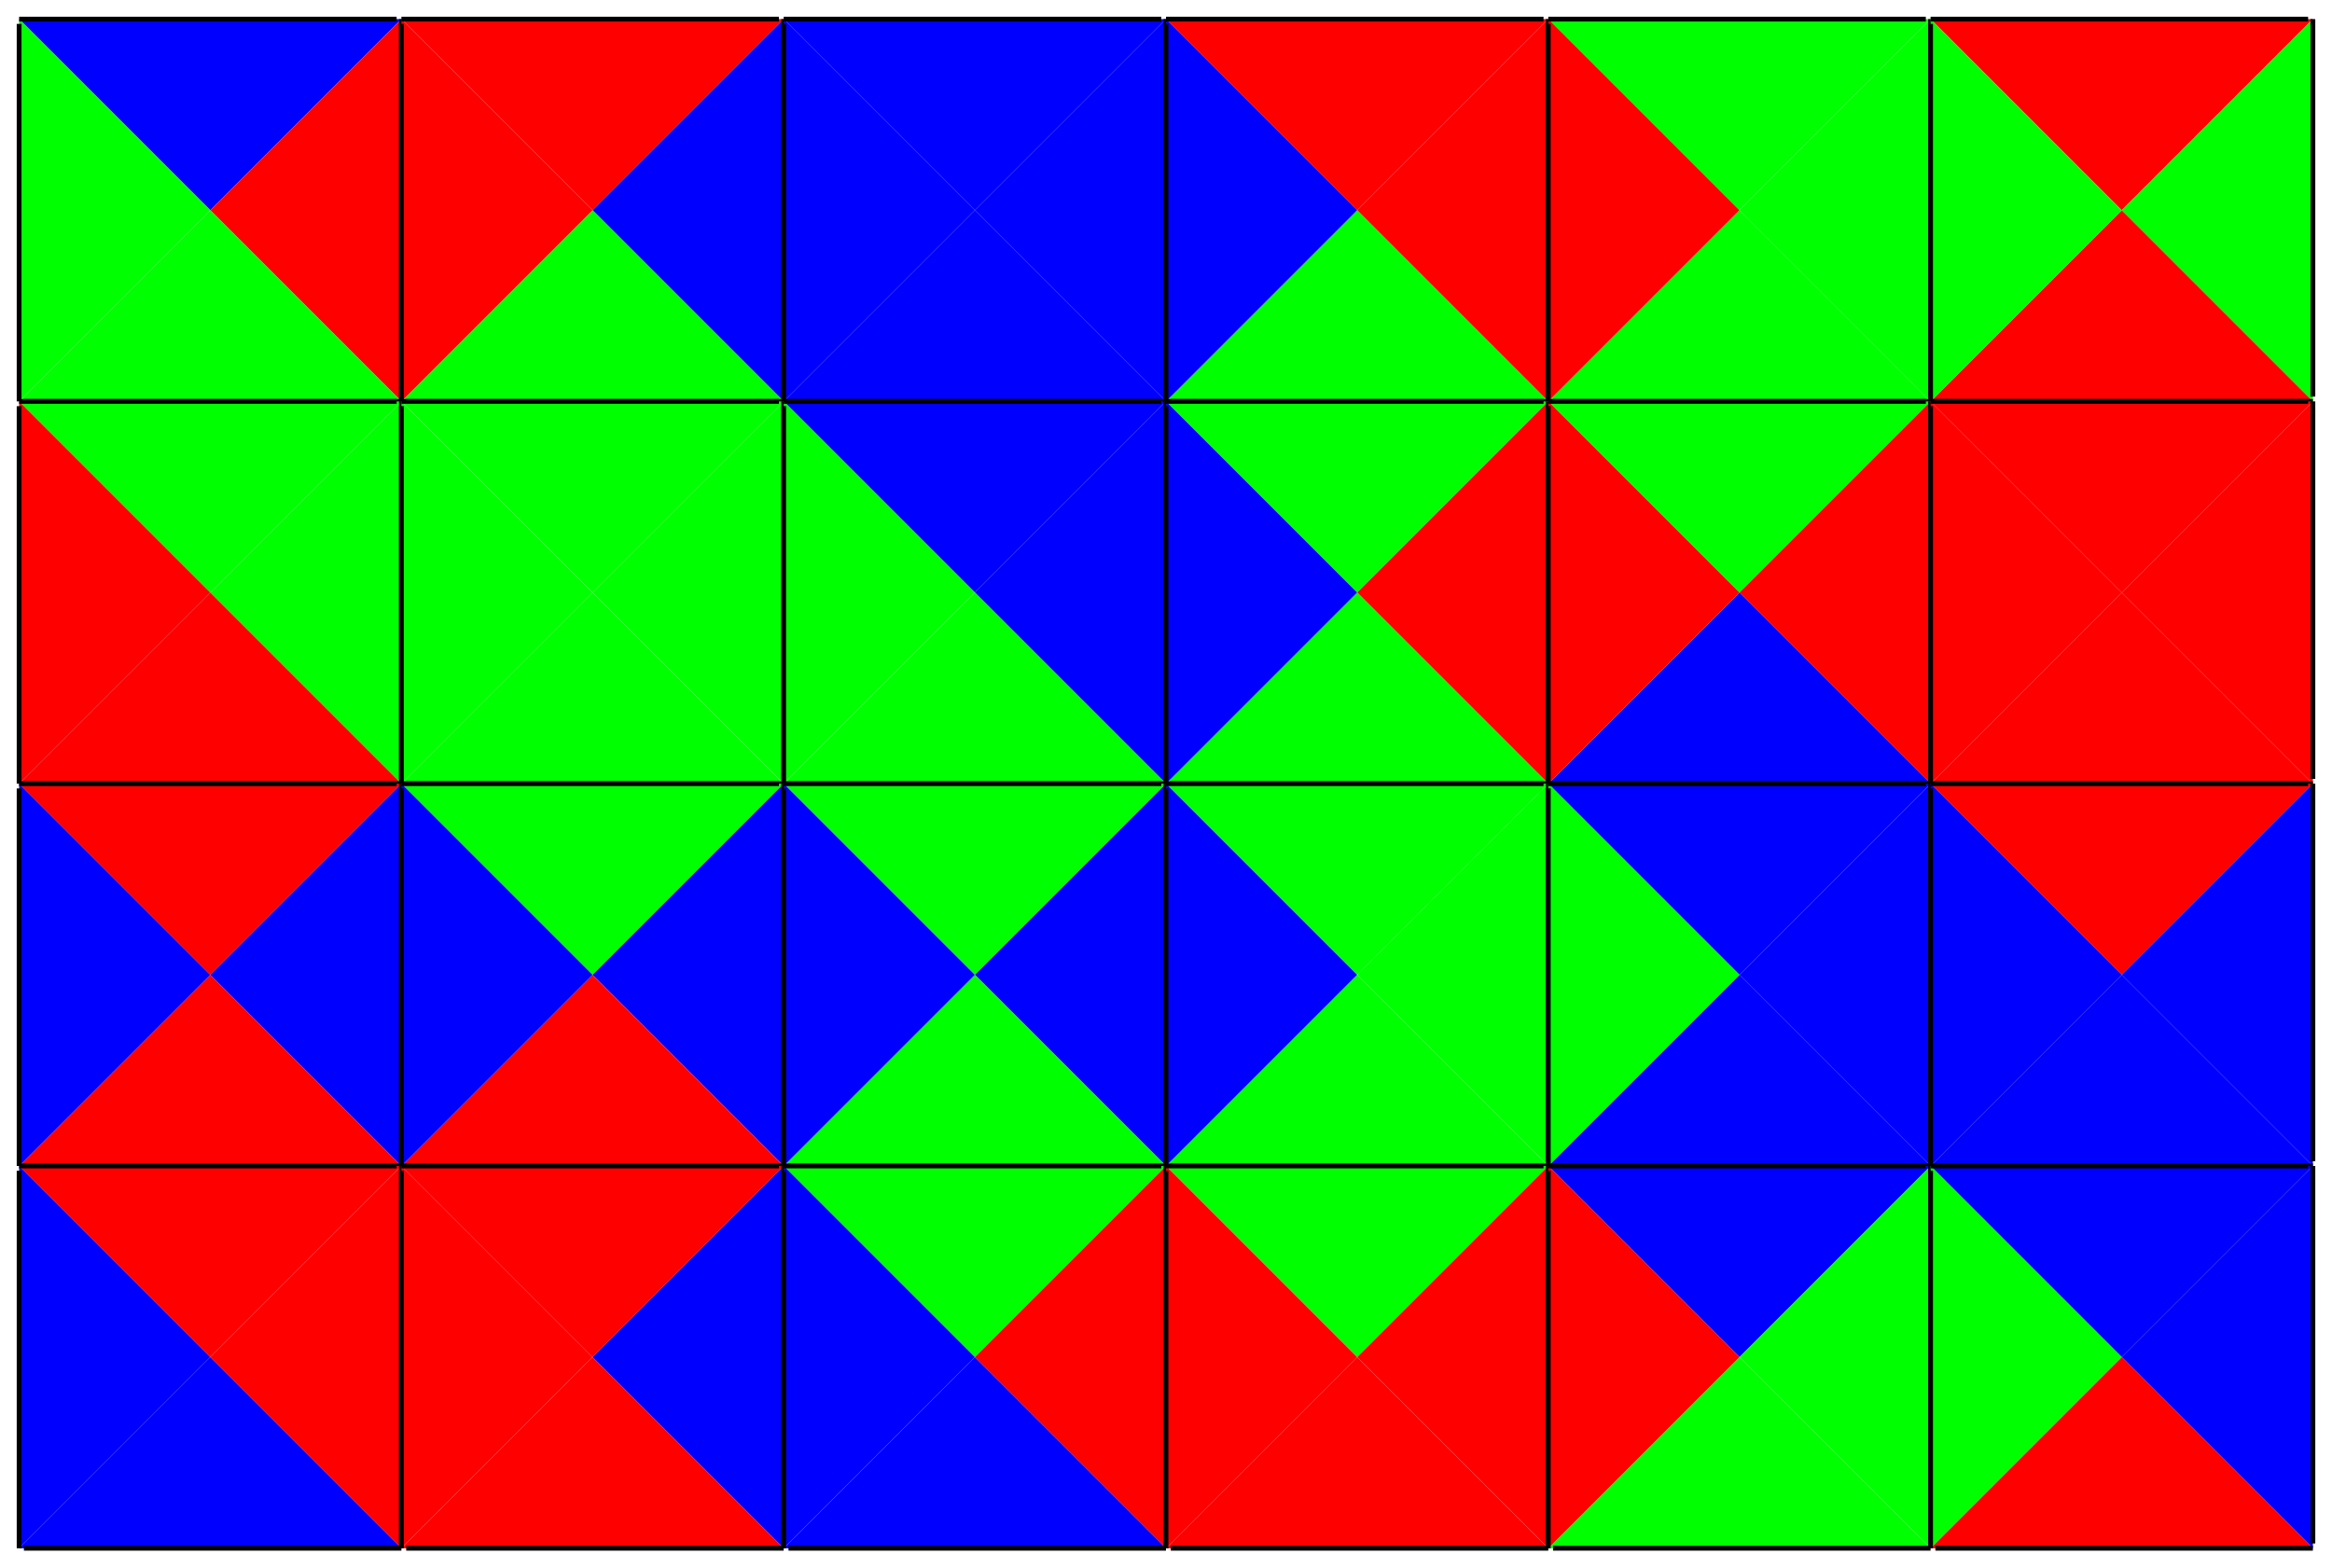
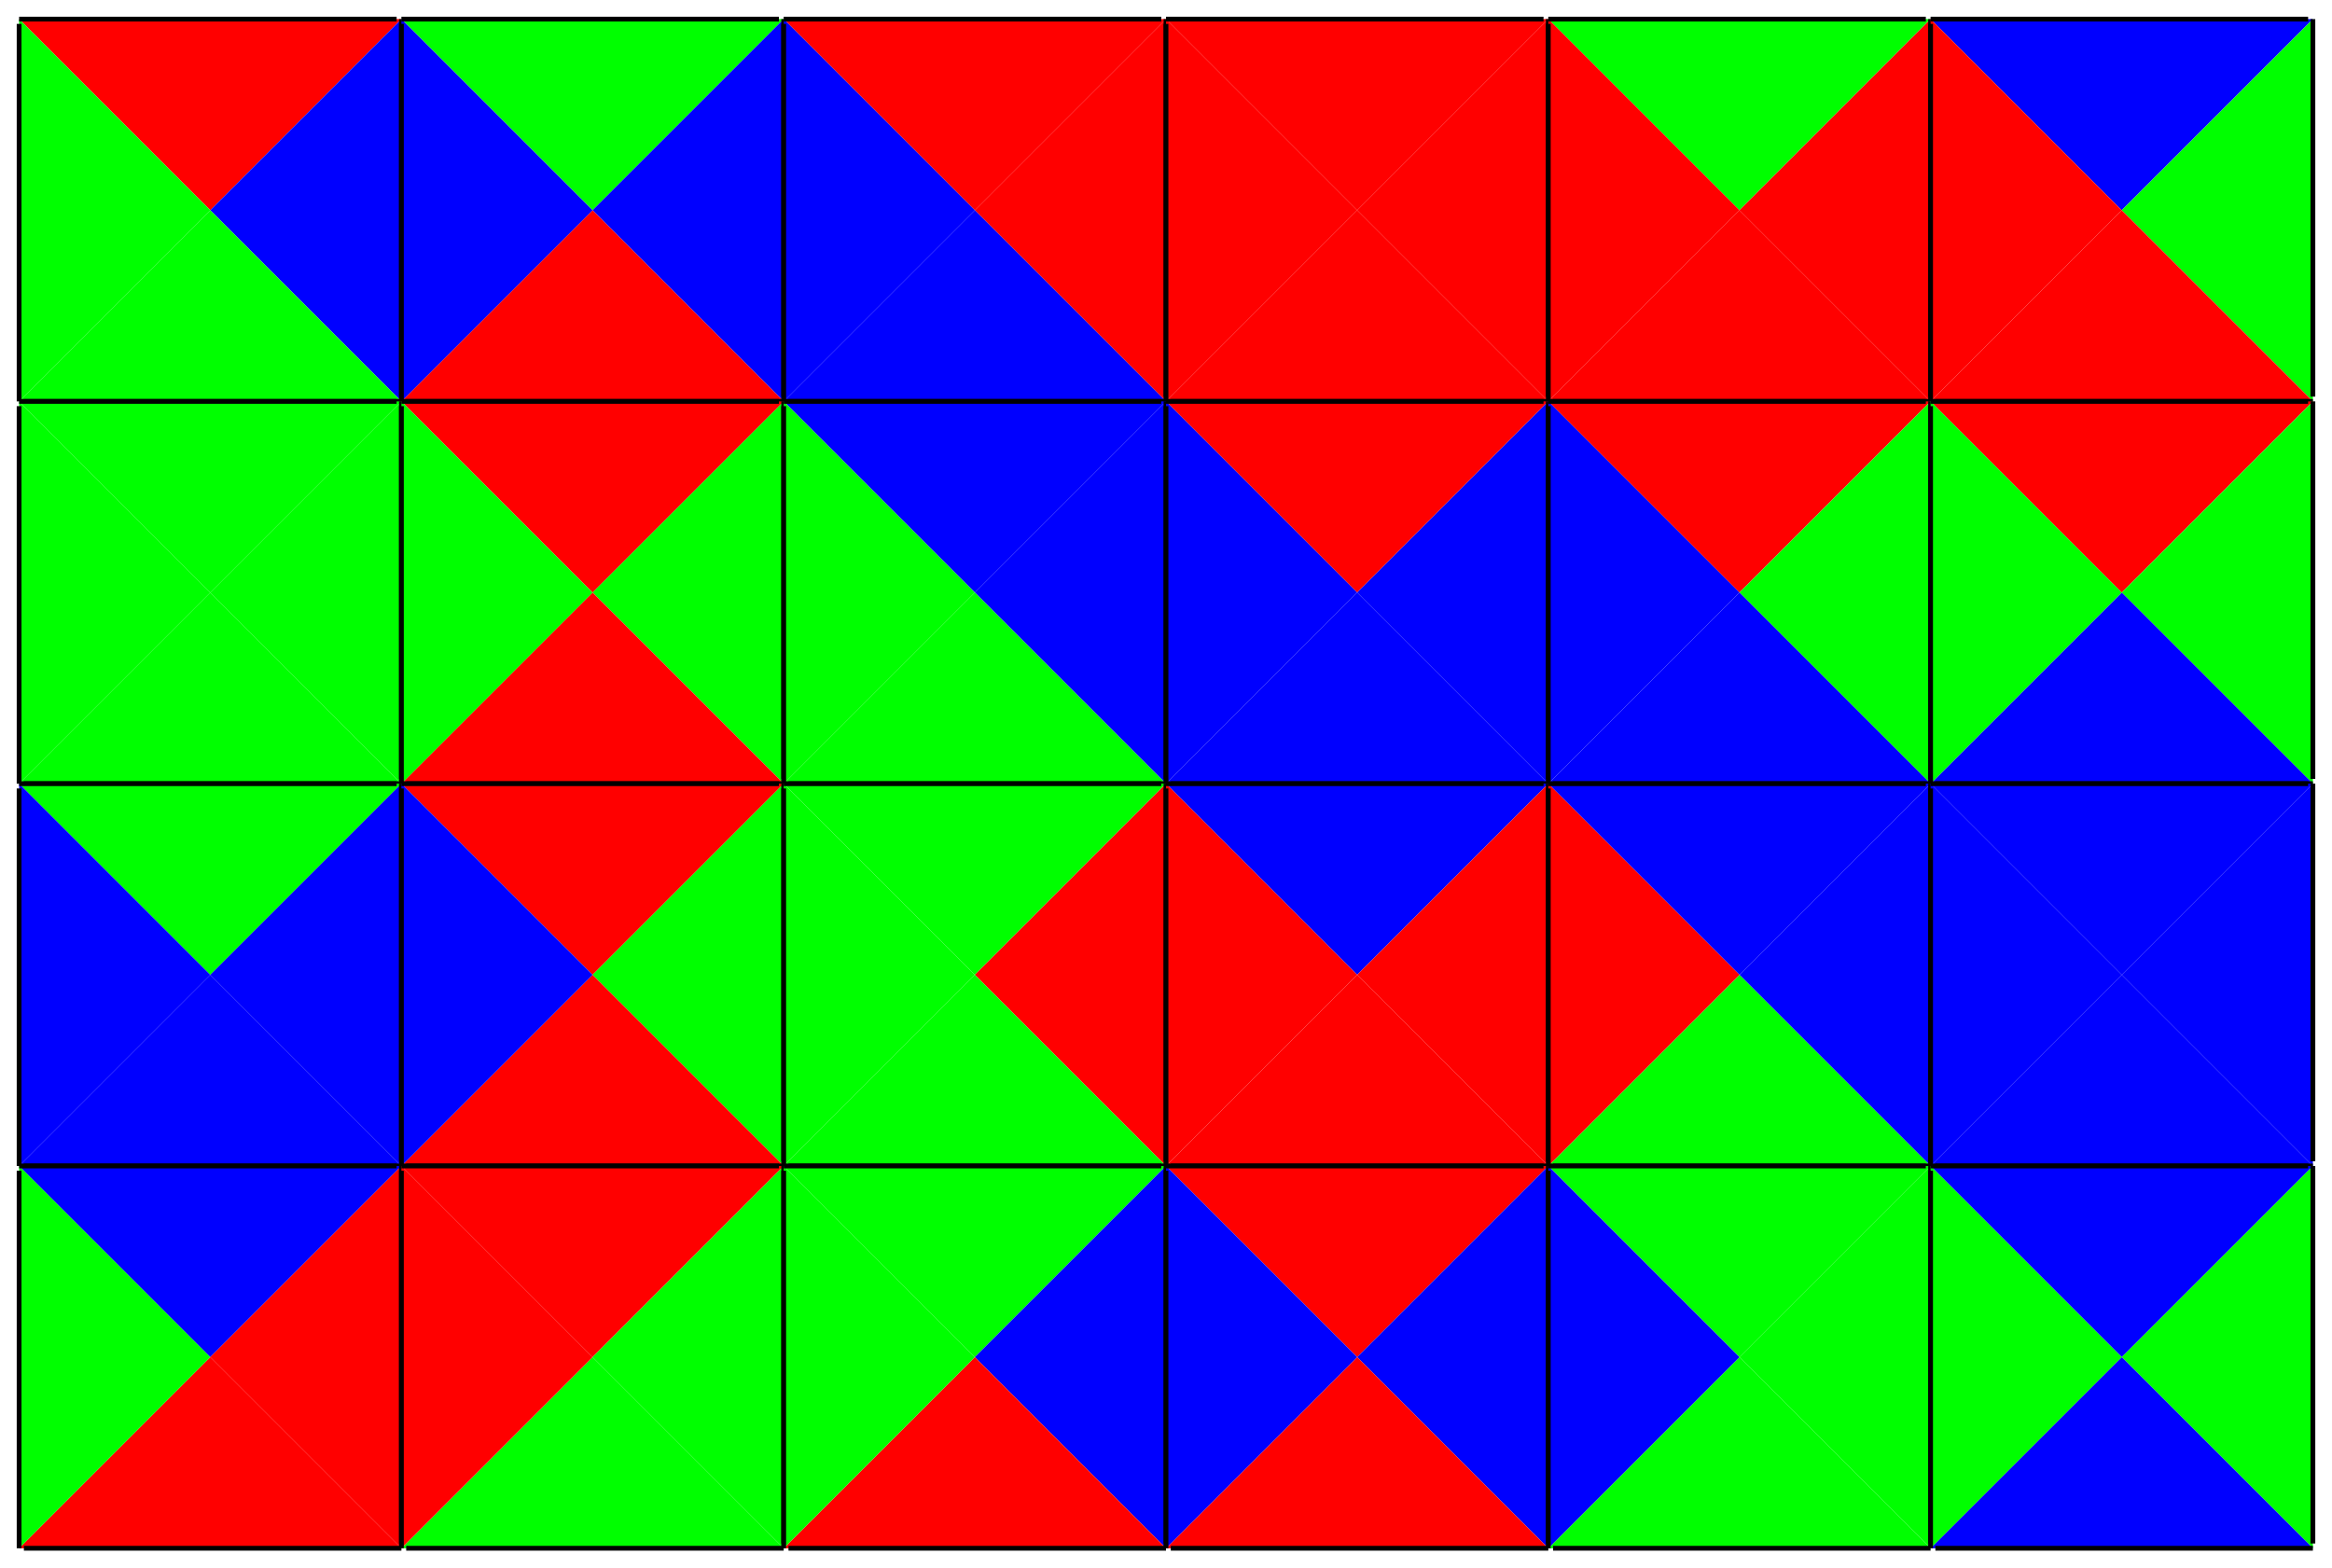
<svg xmlns="http://www.w3.org/2000/svg" width="488" height="328" text-rendering="auto" shape-rendering="auto">
  <defs />
-   <g style="fill: rgb(0,0,255); fill-opacity: 1.0; stroke: none" transform="matrix(1,0,0,1,0,0)">
+   <g style="fill: rgb(255,0,0); fill-opacity: 1.0; stroke: none" transform="matrix(1,0,0,1,0,0)">
    <path d="M 4 4 L 84 4 L 44 44 M 4 4" />
  </g>
-   <g style="fill: rgb(255,0,0); fill-opacity: 1.0; stroke: none" transform="matrix(1,0,0,1,0,0)">
+   <g style="fill: rgb(0,0,255); fill-opacity: 1.0; stroke: none" transform="matrix(1,0,0,1,0,0)">
    <path d="M 84 4 L 84 84 L 44 44 M 84 4" />
  </g>
  <g style="fill: rgb(0,255,0); fill-opacity: 1.0; stroke: none" transform="matrix(1,0,0,1,0,0)">
    <path d="M 4 84 L 84 84 L 44 44 M 4 84" />
  </g>
  <g style="fill: rgb(0,255,0); fill-opacity: 1.0; stroke: none" transform="matrix(1,0,0,1,0,0)">
    <path d="M 4 4 L 4 84 L 44 44 M 4 4" />
  </g>
  <line x1="4" y1="4" x2="83" y2="4" style="stroke-width: 1.0;stroke: rgb(0,0,0);stroke-opacity: 1.0;" transform="matrix(1,0,0,1,0,0)" />
  <line x1="84" y1="4" x2="84" y2="83" style="stroke-width: 1.0;stroke: rgb(0,0,0);stroke-opacity: 1.0;" transform="matrix(1,0,0,1,0,0)" />
  <line x1="84" y1="84" x2="5" y2="84" style="stroke-width: 1.0;stroke: rgb(0,0,0);stroke-opacity: 1.0;" transform="matrix(1,0,0,1,0,0)" />
  <line x1="4" y1="84" x2="4" y2="5" style="stroke-width: 1.0;stroke: rgb(0,0,0);stroke-opacity: 1.0;" transform="matrix(1,0,0,1,0,0)" />
  <g style="fill: rgb(0,255,0); fill-opacity: 1.0; stroke: none" transform="matrix(1,0,0,1,0,0)">
    <path d="M 4 84 L 84 84 L 44 124 M 4 84" />
  </g>
  <g style="fill: rgb(0,255,0); fill-opacity: 1.0; stroke: none" transform="matrix(1,0,0,1,0,0)">
    <path d="M 84 84 L 84 164 L 44 124 M 84 84" />
  </g>
-   <g style="fill: rgb(255,0,0); fill-opacity: 1.0; stroke: none" transform="matrix(1,0,0,1,0,0)">
+   <g style="fill: rgb(0,255,0); fill-opacity: 1.0; stroke: none" transform="matrix(1,0,0,1,0,0)">
    <path d="M 4 164 L 84 164 L 44 124 M 4 164" />
  </g>
-   <g style="fill: rgb(255,0,0); fill-opacity: 1.0; stroke: none" transform="matrix(1,0,0,1,0,0)">
+   <g style="fill: rgb(0,255,0); fill-opacity: 1.0; stroke: none" transform="matrix(1,0,0,1,0,0)">
    <path d="M 4 84 L 4 164 L 44 124 M 4 84" />
  </g>
  <line x1="4" y1="84" x2="83" y2="84" style="stroke-width: 1.0;stroke: rgb(0,0,0);stroke-opacity: 1.0;" transform="matrix(1,0,0,1,0,0)" />
  <line x1="84" y1="84" x2="84" y2="163" style="stroke-width: 1.0;stroke: rgb(0,0,0);stroke-opacity: 1.0;" transform="matrix(1,0,0,1,0,0)" />
  <line x1="84" y1="164" x2="5" y2="164" style="stroke-width: 1.0;stroke: rgb(0,0,0);stroke-opacity: 1.0;" transform="matrix(1,0,0,1,0,0)" />
  <line x1="4" y1="164" x2="4" y2="85" style="stroke-width: 1.0;stroke: rgb(0,0,0);stroke-opacity: 1.0;" transform="matrix(1,0,0,1,0,0)" />
-   <g style="fill: rgb(255,0,0); fill-opacity: 1.0; stroke: none" transform="matrix(1,0,0,1,0,0)">
+   <g style="fill: rgb(0,255,0); fill-opacity: 1.0; stroke: none" transform="matrix(1,0,0,1,0,0)">
    <path d="M 4 164 L 84 164 L 44 204 M 4 164" />
  </g>
  <g style="fill: rgb(0,0,255); fill-opacity: 1.0; stroke: none" transform="matrix(1,0,0,1,0,0)">
    <path d="M 84 164 L 84 244 L 44 204 M 84 164" />
  </g>
-   <g style="fill: rgb(255,0,0); fill-opacity: 1.0; stroke: none" transform="matrix(1,0,0,1,0,0)">
+   <g style="fill: rgb(0,0,255); fill-opacity: 1.0; stroke: none" transform="matrix(1,0,0,1,0,0)">
    <path d="M 4 244 L 84 244 L 44 204 M 4 244" />
  </g>
  <g style="fill: rgb(0,0,255); fill-opacity: 1.0; stroke: none" transform="matrix(1,0,0,1,0,0)">
    <path d="M 4 164 L 4 244 L 44 204 M 4 164" />
  </g>
  <line x1="4" y1="164" x2="83" y2="164" style="stroke-width: 1.0;stroke: rgb(0,0,0);stroke-opacity: 1.0;" transform="matrix(1,0,0,1,0,0)" />
  <line x1="84" y1="164" x2="84" y2="243" style="stroke-width: 1.0;stroke: rgb(0,0,0);stroke-opacity: 1.0;" transform="matrix(1,0,0,1,0,0)" />
  <line x1="84" y1="244" x2="5" y2="244" style="stroke-width: 1.0;stroke: rgb(0,0,0);stroke-opacity: 1.0;" transform="matrix(1,0,0,1,0,0)" />
  <line x1="4" y1="244" x2="4" y2="165" style="stroke-width: 1.0;stroke: rgb(0,0,0);stroke-opacity: 1.0;" transform="matrix(1,0,0,1,0,0)" />
-   <g style="fill: rgb(255,0,0); fill-opacity: 1.0; stroke: none" transform="matrix(1,0,0,1,0,0)">
+   <g style="fill: rgb(0,0,255); fill-opacity: 1.0; stroke: none" transform="matrix(1,0,0,1,0,0)">
    <path d="M 4 244 L 84 244 L 44 284 M 4 244" />
  </g>
  <g style="fill: rgb(255,0,0); fill-opacity: 1.0; stroke: none" transform="matrix(1,0,0,1,0,0)">
    <path d="M 84 244 L 84 324 L 44 284 M 84 244" />
  </g>
-   <g style="fill: rgb(0,0,255); fill-opacity: 1.0; stroke: none" transform="matrix(1,0,0,1,0,0)">
+   <g style="fill: rgb(255,0,0); fill-opacity: 1.0; stroke: none" transform="matrix(1,0,0,1,0,0)">
    <path d="M 4 324 L 84 324 L 44 284 M 4 324" />
  </g>
-   <g style="fill: rgb(0,0,255); fill-opacity: 1.0; stroke: none" transform="matrix(1,0,0,1,0,0)">
+   <g style="fill: rgb(0,255,0); fill-opacity: 1.0; stroke: none" transform="matrix(1,0,0,1,0,0)">
    <path d="M 4 244 L 4 324 L 44 284 M 4 244" />
  </g>
  <line x1="4" y1="244" x2="83" y2="244" style="stroke-width: 1.0;stroke: rgb(0,0,0);stroke-opacity: 1.0;" transform="matrix(1,0,0,1,0,0)" />
  <line x1="84" y1="244" x2="84" y2="323" style="stroke-width: 1.0;stroke: rgb(0,0,0);stroke-opacity: 1.0;" transform="matrix(1,0,0,1,0,0)" />
  <line x1="84" y1="324" x2="5" y2="324" style="stroke-width: 1.0;stroke: rgb(0,0,0);stroke-opacity: 1.0;" transform="matrix(1,0,0,1,0,0)" />
  <line x1="4" y1="324" x2="4" y2="245" style="stroke-width: 1.0;stroke: rgb(0,0,0);stroke-opacity: 1.0;" transform="matrix(1,0,0,1,0,0)" />
-   <g style="fill: rgb(255,0,0); fill-opacity: 1.0; stroke: none" transform="matrix(1,0,0,1,0,0)">
+   <g style="fill: rgb(0,255,0); fill-opacity: 1.0; stroke: none" transform="matrix(1,0,0,1,0,0)">
    <path d="M 84 4 L 164 4 L 124 44 M 84 4" />
  </g>
  <g style="fill: rgb(0,0,255); fill-opacity: 1.0; stroke: none" transform="matrix(1,0,0,1,0,0)">
    <path d="M 164 4 L 164 84 L 124 44 M 164 4" />
  </g>
-   <g style="fill: rgb(0,255,0); fill-opacity: 1.0; stroke: none" transform="matrix(1,0,0,1,0,0)">
+   <g style="fill: rgb(255,0,0); fill-opacity: 1.0; stroke: none" transform="matrix(1,0,0,1,0,0)">
    <path d="M 84 84 L 164 84 L 124 44 M 84 84" />
  </g>
-   <g style="fill: rgb(255,0,0); fill-opacity: 1.0; stroke: none" transform="matrix(1,0,0,1,0,0)">
+   <g style="fill: rgb(0,0,255); fill-opacity: 1.0; stroke: none" transform="matrix(1,0,0,1,0,0)">
    <path d="M 84 4 L 84 84 L 124 44 M 84 4" />
  </g>
  <line x1="84" y1="4" x2="163" y2="4" style="stroke-width: 1.0;stroke: rgb(0,0,0);stroke-opacity: 1.0;" transform="matrix(1,0,0,1,0,0)" />
  <line x1="164" y1="4" x2="164" y2="83" style="stroke-width: 1.0;stroke: rgb(0,0,0);stroke-opacity: 1.0;" transform="matrix(1,0,0,1,0,0)" />
  <line x1="164" y1="84" x2="85" y2="84" style="stroke-width: 1.0;stroke: rgb(0,0,0);stroke-opacity: 1.0;" transform="matrix(1,0,0,1,0,0)" />
  <line x1="84" y1="84" x2="84" y2="5" style="stroke-width: 1.0;stroke: rgb(0,0,0);stroke-opacity: 1.0;" transform="matrix(1,0,0,1,0,0)" />
-   <g style="fill: rgb(0,255,0); fill-opacity: 1.0; stroke: none" transform="matrix(1,0,0,1,0,0)">
+   <g style="fill: rgb(255,0,0); fill-opacity: 1.0; stroke: none" transform="matrix(1,0,0,1,0,0)">
    <path d="M 84 84 L 164 84 L 124 124 M 84 84" />
  </g>
  <g style="fill: rgb(0,255,0); fill-opacity: 1.0; stroke: none" transform="matrix(1,0,0,1,0,0)">
    <path d="M 164 84 L 164 164 L 124 124 M 164 84" />
  </g>
-   <g style="fill: rgb(0,255,0); fill-opacity: 1.0; stroke: none" transform="matrix(1,0,0,1,0,0)">
+   <g style="fill: rgb(255,0,0); fill-opacity: 1.0; stroke: none" transform="matrix(1,0,0,1,0,0)">
    <path d="M 84 164 L 164 164 L 124 124 M 84 164" />
  </g>
  <g style="fill: rgb(0,255,0); fill-opacity: 1.0; stroke: none" transform="matrix(1,0,0,1,0,0)">
    <path d="M 84 84 L 84 164 L 124 124 M 84 84" />
  </g>
  <line x1="84" y1="84" x2="163" y2="84" style="stroke-width: 1.0;stroke: rgb(0,0,0);stroke-opacity: 1.0;" transform="matrix(1,0,0,1,0,0)" />
  <line x1="164" y1="84" x2="164" y2="163" style="stroke-width: 1.0;stroke: rgb(0,0,0);stroke-opacity: 1.0;" transform="matrix(1,0,0,1,0,0)" />
  <line x1="164" y1="164" x2="85" y2="164" style="stroke-width: 1.0;stroke: rgb(0,0,0);stroke-opacity: 1.0;" transform="matrix(1,0,0,1,0,0)" />
  <line x1="84" y1="164" x2="84" y2="85" style="stroke-width: 1.0;stroke: rgb(0,0,0);stroke-opacity: 1.0;" transform="matrix(1,0,0,1,0,0)" />
-   <g style="fill: rgb(0,255,0); fill-opacity: 1.0; stroke: none" transform="matrix(1,0,0,1,0,0)">
+   <g style="fill: rgb(255,0,0); fill-opacity: 1.0; stroke: none" transform="matrix(1,0,0,1,0,0)">
    <path d="M 84 164 L 164 164 L 124 204 M 84 164" />
  </g>
-   <g style="fill: rgb(0,0,255); fill-opacity: 1.0; stroke: none" transform="matrix(1,0,0,1,0,0)">
+   <g style="fill: rgb(0,255,0); fill-opacity: 1.0; stroke: none" transform="matrix(1,0,0,1,0,0)">
    <path d="M 164 164 L 164 244 L 124 204 M 164 164" />
  </g>
  <g style="fill: rgb(255,0,0); fill-opacity: 1.0; stroke: none" transform="matrix(1,0,0,1,0,0)">
    <path d="M 84 244 L 164 244 L 124 204 M 84 244" />
  </g>
  <g style="fill: rgb(0,0,255); fill-opacity: 1.0; stroke: none" transform="matrix(1,0,0,1,0,0)">
    <path d="M 84 164 L 84 244 L 124 204 M 84 164" />
  </g>
  <line x1="84" y1="164" x2="163" y2="164" style="stroke-width: 1.0;stroke: rgb(0,0,0);stroke-opacity: 1.0;" transform="matrix(1,0,0,1,0,0)" />
  <line x1="164" y1="164" x2="164" y2="243" style="stroke-width: 1.0;stroke: rgb(0,0,0);stroke-opacity: 1.0;" transform="matrix(1,0,0,1,0,0)" />
  <line x1="164" y1="244" x2="85" y2="244" style="stroke-width: 1.0;stroke: rgb(0,0,0);stroke-opacity: 1.0;" transform="matrix(1,0,0,1,0,0)" />
  <line x1="84" y1="244" x2="84" y2="165" style="stroke-width: 1.0;stroke: rgb(0,0,0);stroke-opacity: 1.0;" transform="matrix(1,0,0,1,0,0)" />
  <g style="fill: rgb(255,0,0); fill-opacity: 1.0; stroke: none" transform="matrix(1,0,0,1,0,0)">
    <path d="M 84 244 L 164 244 L 124 284 M 84 244" />
  </g>
-   <g style="fill: rgb(0,0,255); fill-opacity: 1.0; stroke: none" transform="matrix(1,0,0,1,0,0)">
+   <g style="fill: rgb(0,255,0); fill-opacity: 1.0; stroke: none" transform="matrix(1,0,0,1,0,0)">
    <path d="M 164 244 L 164 324 L 124 284 M 164 244" />
  </g>
-   <g style="fill: rgb(255,0,0); fill-opacity: 1.0; stroke: none" transform="matrix(1,0,0,1,0,0)">
+   <g style="fill: rgb(0,255,0); fill-opacity: 1.0; stroke: none" transform="matrix(1,0,0,1,0,0)">
    <path d="M 84 324 L 164 324 L 124 284 M 84 324" />
  </g>
  <g style="fill: rgb(255,0,0); fill-opacity: 1.0; stroke: none" transform="matrix(1,0,0,1,0,0)">
    <path d="M 84 244 L 84 324 L 124 284 M 84 244" />
  </g>
  <line x1="84" y1="244" x2="163" y2="244" style="stroke-width: 1.0;stroke: rgb(0,0,0);stroke-opacity: 1.0;" transform="matrix(1,0,0,1,0,0)" />
  <line x1="164" y1="244" x2="164" y2="323" style="stroke-width: 1.0;stroke: rgb(0,0,0);stroke-opacity: 1.0;" transform="matrix(1,0,0,1,0,0)" />
  <line x1="164" y1="324" x2="85" y2="324" style="stroke-width: 1.0;stroke: rgb(0,0,0);stroke-opacity: 1.0;" transform="matrix(1,0,0,1,0,0)" />
  <line x1="84" y1="324" x2="84" y2="245" style="stroke-width: 1.0;stroke: rgb(0,0,0);stroke-opacity: 1.0;" transform="matrix(1,0,0,1,0,0)" />
-   <g style="fill: rgb(0,0,255); fill-opacity: 1.0; stroke: none" transform="matrix(1,0,0,1,0,0)">
+   <g style="fill: rgb(255,0,0); fill-opacity: 1.0; stroke: none" transform="matrix(1,0,0,1,0,0)">
    <path d="M 164 4 L 244 4 L 204 44 M 164 4" />
  </g>
-   <g style="fill: rgb(0,0,255); fill-opacity: 1.0; stroke: none" transform="matrix(1,0,0,1,0,0)">
+   <g style="fill: rgb(255,0,0); fill-opacity: 1.0; stroke: none" transform="matrix(1,0,0,1,0,0)">
    <path d="M 244 4 L 244 84 L 204 44 M 244 4" />
  </g>
  <g style="fill: rgb(0,0,255); fill-opacity: 1.0; stroke: none" transform="matrix(1,0,0,1,0,0)">
    <path d="M 164 84 L 244 84 L 204 44 M 164 84" />
  </g>
  <g style="fill: rgb(0,0,255); fill-opacity: 1.0; stroke: none" transform="matrix(1,0,0,1,0,0)">
    <path d="M 164 4 L 164 84 L 204 44 M 164 4" />
  </g>
  <line x1="164" y1="4" x2="243" y2="4" style="stroke-width: 1.0;stroke: rgb(0,0,0);stroke-opacity: 1.0;" transform="matrix(1,0,0,1,0,0)" />
  <line x1="244" y1="4" x2="244" y2="83" style="stroke-width: 1.0;stroke: rgb(0,0,0);stroke-opacity: 1.0;" transform="matrix(1,0,0,1,0,0)" />
  <line x1="244" y1="84" x2="165" y2="84" style="stroke-width: 1.0;stroke: rgb(0,0,0);stroke-opacity: 1.0;" transform="matrix(1,0,0,1,0,0)" />
  <line x1="164" y1="84" x2="164" y2="5" style="stroke-width: 1.0;stroke: rgb(0,0,0);stroke-opacity: 1.0;" transform="matrix(1,0,0,1,0,0)" />
  <g style="fill: rgb(0,0,255); fill-opacity: 1.0; stroke: none" transform="matrix(1,0,0,1,0,0)">
    <path d="M 164 84 L 244 84 L 204 124 M 164 84" />
  </g>
  <g style="fill: rgb(0,0,255); fill-opacity: 1.0; stroke: none" transform="matrix(1,0,0,1,0,0)">
    <path d="M 244 84 L 244 164 L 204 124 M 244 84" />
  </g>
  <g style="fill: rgb(0,255,0); fill-opacity: 1.0; stroke: none" transform="matrix(1,0,0,1,0,0)">
    <path d="M 164 164 L 244 164 L 204 124 M 164 164" />
  </g>
  <g style="fill: rgb(0,255,0); fill-opacity: 1.0; stroke: none" transform="matrix(1,0,0,1,0,0)">
    <path d="M 164 84 L 164 164 L 204 124 M 164 84" />
  </g>
  <line x1="164" y1="84" x2="243" y2="84" style="stroke-width: 1.0;stroke: rgb(0,0,0);stroke-opacity: 1.0;" transform="matrix(1,0,0,1,0,0)" />
  <line x1="244" y1="84" x2="244" y2="163" style="stroke-width: 1.0;stroke: rgb(0,0,0);stroke-opacity: 1.0;" transform="matrix(1,0,0,1,0,0)" />
  <line x1="244" y1="164" x2="165" y2="164" style="stroke-width: 1.0;stroke: rgb(0,0,0);stroke-opacity: 1.0;" transform="matrix(1,0,0,1,0,0)" />
  <line x1="164" y1="164" x2="164" y2="85" style="stroke-width: 1.0;stroke: rgb(0,0,0);stroke-opacity: 1.0;" transform="matrix(1,0,0,1,0,0)" />
  <g style="fill: rgb(0,255,0); fill-opacity: 1.0; stroke: none" transform="matrix(1,0,0,1,0,0)">
    <path d="M 164 164 L 244 164 L 204 204 M 164 164" />
  </g>
-   <g style="fill: rgb(0,0,255); fill-opacity: 1.0; stroke: none" transform="matrix(1,0,0,1,0,0)">
+   <g style="fill: rgb(255,0,0); fill-opacity: 1.0; stroke: none" transform="matrix(1,0,0,1,0,0)">
    <path d="M 244 164 L 244 244 L 204 204 M 244 164" />
  </g>
  <g style="fill: rgb(0,255,0); fill-opacity: 1.0; stroke: none" transform="matrix(1,0,0,1,0,0)">
    <path d="M 164 244 L 244 244 L 204 204 M 164 244" />
  </g>
-   <g style="fill: rgb(0,0,255); fill-opacity: 1.0; stroke: none" transform="matrix(1,0,0,1,0,0)">
+   <g style="fill: rgb(0,255,0); fill-opacity: 1.0; stroke: none" transform="matrix(1,0,0,1,0,0)">
    <path d="M 164 164 L 164 244 L 204 204 M 164 164" />
  </g>
  <line x1="164" y1="164" x2="243" y2="164" style="stroke-width: 1.0;stroke: rgb(0,0,0);stroke-opacity: 1.0;" transform="matrix(1,0,0,1,0,0)" />
  <line x1="244" y1="164" x2="244" y2="243" style="stroke-width: 1.0;stroke: rgb(0,0,0);stroke-opacity: 1.0;" transform="matrix(1,0,0,1,0,0)" />
  <line x1="244" y1="244" x2="165" y2="244" style="stroke-width: 1.0;stroke: rgb(0,0,0);stroke-opacity: 1.0;" transform="matrix(1,0,0,1,0,0)" />
  <line x1="164" y1="244" x2="164" y2="165" style="stroke-width: 1.0;stroke: rgb(0,0,0);stroke-opacity: 1.0;" transform="matrix(1,0,0,1,0,0)" />
  <g style="fill: rgb(0,255,0); fill-opacity: 1.0; stroke: none" transform="matrix(1,0,0,1,0,0)">
    <path d="M 164 244 L 244 244 L 204 284 M 164 244" />
  </g>
-   <g style="fill: rgb(255,0,0); fill-opacity: 1.0; stroke: none" transform="matrix(1,0,0,1,0,0)">
+   <g style="fill: rgb(0,0,255); fill-opacity: 1.0; stroke: none" transform="matrix(1,0,0,1,0,0)">
    <path d="M 244 244 L 244 324 L 204 284 M 244 244" />
  </g>
-   <g style="fill: rgb(0,0,255); fill-opacity: 1.0; stroke: none" transform="matrix(1,0,0,1,0,0)">
+   <g style="fill: rgb(255,0,0); fill-opacity: 1.0; stroke: none" transform="matrix(1,0,0,1,0,0)">
    <path d="M 164 324 L 244 324 L 204 284 M 164 324" />
  </g>
-   <g style="fill: rgb(0,0,255); fill-opacity: 1.0; stroke: none" transform="matrix(1,0,0,1,0,0)">
+   <g style="fill: rgb(0,255,0); fill-opacity: 1.0; stroke: none" transform="matrix(1,0,0,1,0,0)">
    <path d="M 164 244 L 164 324 L 204 284 M 164 244" />
  </g>
  <line x1="164" y1="244" x2="243" y2="244" style="stroke-width: 1.0;stroke: rgb(0,0,0);stroke-opacity: 1.0;" transform="matrix(1,0,0,1,0,0)" />
  <line x1="244" y1="244" x2="244" y2="323" style="stroke-width: 1.0;stroke: rgb(0,0,0);stroke-opacity: 1.0;" transform="matrix(1,0,0,1,0,0)" />
  <line x1="244" y1="324" x2="165" y2="324" style="stroke-width: 1.0;stroke: rgb(0,0,0);stroke-opacity: 1.0;" transform="matrix(1,0,0,1,0,0)" />
  <line x1="164" y1="324" x2="164" y2="245" style="stroke-width: 1.0;stroke: rgb(0,0,0);stroke-opacity: 1.0;" transform="matrix(1,0,0,1,0,0)" />
  <g style="fill: rgb(255,0,0); fill-opacity: 1.0; stroke: none" transform="matrix(1,0,0,1,0,0)">
    <path d="M 244 4 L 324 4 L 284 44 M 244 4" />
  </g>
  <g style="fill: rgb(255,0,0); fill-opacity: 1.0; stroke: none" transform="matrix(1,0,0,1,0,0)">
    <path d="M 324 4 L 324 84 L 284 44 M 324 4" />
  </g>
-   <g style="fill: rgb(0,255,0); fill-opacity: 1.0; stroke: none" transform="matrix(1,0,0,1,0,0)">
+   <g style="fill: rgb(255,0,0); fill-opacity: 1.0; stroke: none" transform="matrix(1,0,0,1,0,0)">
    <path d="M 244 84 L 324 84 L 284 44 M 244 84" />
  </g>
-   <g style="fill: rgb(0,0,255); fill-opacity: 1.0; stroke: none" transform="matrix(1,0,0,1,0,0)">
+   <g style="fill: rgb(255,0,0); fill-opacity: 1.0; stroke: none" transform="matrix(1,0,0,1,0,0)">
    <path d="M 244 4 L 244 84 L 284 44 M 244 4" />
  </g>
  <line x1="244" y1="4" x2="323" y2="4" style="stroke-width: 1.0;stroke: rgb(0,0,0);stroke-opacity: 1.0;" transform="matrix(1,0,0,1,0,0)" />
  <line x1="324" y1="4" x2="324" y2="83" style="stroke-width: 1.0;stroke: rgb(0,0,0);stroke-opacity: 1.0;" transform="matrix(1,0,0,1,0,0)" />
  <line x1="324" y1="84" x2="245" y2="84" style="stroke-width: 1.0;stroke: rgb(0,0,0);stroke-opacity: 1.0;" transform="matrix(1,0,0,1,0,0)" />
  <line x1="244" y1="84" x2="244" y2="5" style="stroke-width: 1.0;stroke: rgb(0,0,0);stroke-opacity: 1.0;" transform="matrix(1,0,0,1,0,0)" />
-   <g style="fill: rgb(0,255,0); fill-opacity: 1.0; stroke: none" transform="matrix(1,0,0,1,0,0)">
+   <g style="fill: rgb(255,0,0); fill-opacity: 1.0; stroke: none" transform="matrix(1,0,0,1,0,0)">
    <path d="M 244 84 L 324 84 L 284 124 M 244 84" />
  </g>
-   <g style="fill: rgb(255,0,0); fill-opacity: 1.0; stroke: none" transform="matrix(1,0,0,1,0,0)">
+   <g style="fill: rgb(0,0,255); fill-opacity: 1.0; stroke: none" transform="matrix(1,0,0,1,0,0)">
    <path d="M 324 84 L 324 164 L 284 124 M 324 84" />
  </g>
-   <g style="fill: rgb(0,255,0); fill-opacity: 1.0; stroke: none" transform="matrix(1,0,0,1,0,0)">
+   <g style="fill: rgb(0,0,255); fill-opacity: 1.0; stroke: none" transform="matrix(1,0,0,1,0,0)">
    <path d="M 244 164 L 324 164 L 284 124 M 244 164" />
  </g>
  <g style="fill: rgb(0,0,255); fill-opacity: 1.0; stroke: none" transform="matrix(1,0,0,1,0,0)">
    <path d="M 244 84 L 244 164 L 284 124 M 244 84" />
  </g>
  <line x1="244" y1="84" x2="323" y2="84" style="stroke-width: 1.0;stroke: rgb(0,0,0);stroke-opacity: 1.0;" transform="matrix(1,0,0,1,0,0)" />
  <line x1="324" y1="84" x2="324" y2="163" style="stroke-width: 1.0;stroke: rgb(0,0,0);stroke-opacity: 1.0;" transform="matrix(1,0,0,1,0,0)" />
  <line x1="324" y1="164" x2="245" y2="164" style="stroke-width: 1.0;stroke: rgb(0,0,0);stroke-opacity: 1.0;" transform="matrix(1,0,0,1,0,0)" />
  <line x1="244" y1="164" x2="244" y2="85" style="stroke-width: 1.0;stroke: rgb(0,0,0);stroke-opacity: 1.0;" transform="matrix(1,0,0,1,0,0)" />
-   <g style="fill: rgb(0,255,0); fill-opacity: 1.0; stroke: none" transform="matrix(1,0,0,1,0,0)">
+   <g style="fill: rgb(0,0,255); fill-opacity: 1.0; stroke: none" transform="matrix(1,0,0,1,0,0)">
    <path d="M 244 164 L 324 164 L 284 204 M 244 164" />
  </g>
-   <g style="fill: rgb(0,255,0); fill-opacity: 1.0; stroke: none" transform="matrix(1,0,0,1,0,0)">
+   <g style="fill: rgb(255,0,0); fill-opacity: 1.0; stroke: none" transform="matrix(1,0,0,1,0,0)">
    <path d="M 324 164 L 324 244 L 284 204 M 324 164" />
  </g>
-   <g style="fill: rgb(0,255,0); fill-opacity: 1.0; stroke: none" transform="matrix(1,0,0,1,0,0)">
+   <g style="fill: rgb(255,0,0); fill-opacity: 1.0; stroke: none" transform="matrix(1,0,0,1,0,0)">
    <path d="M 244 244 L 324 244 L 284 204 M 244 244" />
  </g>
-   <g style="fill: rgb(0,0,255); fill-opacity: 1.0; stroke: none" transform="matrix(1,0,0,1,0,0)">
+   <g style="fill: rgb(255,0,0); fill-opacity: 1.0; stroke: none" transform="matrix(1,0,0,1,0,0)">
    <path d="M 244 164 L 244 244 L 284 204 M 244 164" />
  </g>
  <line x1="244" y1="164" x2="323" y2="164" style="stroke-width: 1.0;stroke: rgb(0,0,0);stroke-opacity: 1.0;" transform="matrix(1,0,0,1,0,0)" />
  <line x1="324" y1="164" x2="324" y2="243" style="stroke-width: 1.0;stroke: rgb(0,0,0);stroke-opacity: 1.0;" transform="matrix(1,0,0,1,0,0)" />
  <line x1="324" y1="244" x2="245" y2="244" style="stroke-width: 1.0;stroke: rgb(0,0,0);stroke-opacity: 1.0;" transform="matrix(1,0,0,1,0,0)" />
  <line x1="244" y1="244" x2="244" y2="165" style="stroke-width: 1.0;stroke: rgb(0,0,0);stroke-opacity: 1.0;" transform="matrix(1,0,0,1,0,0)" />
-   <g style="fill: rgb(0,255,0); fill-opacity: 1.0; stroke: none" transform="matrix(1,0,0,1,0,0)">
+   <g style="fill: rgb(255,0,0); fill-opacity: 1.0; stroke: none" transform="matrix(1,0,0,1,0,0)">
    <path d="M 244 244 L 324 244 L 284 284 M 244 244" />
  </g>
-   <g style="fill: rgb(255,0,0); fill-opacity: 1.0; stroke: none" transform="matrix(1,0,0,1,0,0)">
+   <g style="fill: rgb(0,0,255); fill-opacity: 1.0; stroke: none" transform="matrix(1,0,0,1,0,0)">
    <path d="M 324 244 L 324 324 L 284 284 M 324 244" />
  </g>
  <g style="fill: rgb(255,0,0); fill-opacity: 1.0; stroke: none" transform="matrix(1,0,0,1,0,0)">
    <path d="M 244 324 L 324 324 L 284 284 M 244 324" />
  </g>
-   <g style="fill: rgb(255,0,0); fill-opacity: 1.0; stroke: none" transform="matrix(1,0,0,1,0,0)">
+   <g style="fill: rgb(0,0,255); fill-opacity: 1.0; stroke: none" transform="matrix(1,0,0,1,0,0)">
    <path d="M 244 244 L 244 324 L 284 284 M 244 244" />
  </g>
  <line x1="244" y1="244" x2="323" y2="244" style="stroke-width: 1.0;stroke: rgb(0,0,0);stroke-opacity: 1.0;" transform="matrix(1,0,0,1,0,0)" />
  <line x1="324" y1="244" x2="324" y2="323" style="stroke-width: 1.0;stroke: rgb(0,0,0);stroke-opacity: 1.0;" transform="matrix(1,0,0,1,0,0)" />
  <line x1="324" y1="324" x2="245" y2="324" style="stroke-width: 1.0;stroke: rgb(0,0,0);stroke-opacity: 1.0;" transform="matrix(1,0,0,1,0,0)" />
  <line x1="244" y1="324" x2="244" y2="245" style="stroke-width: 1.0;stroke: rgb(0,0,0);stroke-opacity: 1.0;" transform="matrix(1,0,0,1,0,0)" />
  <g style="fill: rgb(0,255,0); fill-opacity: 1.0; stroke: none" transform="matrix(1,0,0,1,0,0)">
    <path d="M 324 4 L 404 4 L 364 44 M 324 4" />
  </g>
-   <g style="fill: rgb(0,255,0); fill-opacity: 1.0; stroke: none" transform="matrix(1,0,0,1,0,0)">
+   <g style="fill: rgb(255,0,0); fill-opacity: 1.0; stroke: none" transform="matrix(1,0,0,1,0,0)">
    <path d="M 404 4 L 404 84 L 364 44 M 404 4" />
  </g>
-   <g style="fill: rgb(0,255,0); fill-opacity: 1.0; stroke: none" transform="matrix(1,0,0,1,0,0)">
+   <g style="fill: rgb(255,0,0); fill-opacity: 1.0; stroke: none" transform="matrix(1,0,0,1,0,0)">
    <path d="M 324 84 L 404 84 L 364 44 M 324 84" />
  </g>
  <g style="fill: rgb(255,0,0); fill-opacity: 1.0; stroke: none" transform="matrix(1,0,0,1,0,0)">
    <path d="M 324 4 L 324 84 L 364 44 M 324 4" />
  </g>
  <line x1="324" y1="4" x2="403" y2="4" style="stroke-width: 1.0;stroke: rgb(0,0,0);stroke-opacity: 1.0;" transform="matrix(1,0,0,1,0,0)" />
  <line x1="404" y1="4" x2="404" y2="83" style="stroke-width: 1.0;stroke: rgb(0,0,0);stroke-opacity: 1.0;" transform="matrix(1,0,0,1,0,0)" />
  <line x1="404" y1="84" x2="325" y2="84" style="stroke-width: 1.0;stroke: rgb(0,0,0);stroke-opacity: 1.0;" transform="matrix(1,0,0,1,0,0)" />
  <line x1="324" y1="84" x2="324" y2="5" style="stroke-width: 1.0;stroke: rgb(0,0,0);stroke-opacity: 1.0;" transform="matrix(1,0,0,1,0,0)" />
-   <g style="fill: rgb(0,255,0); fill-opacity: 1.0; stroke: none" transform="matrix(1,0,0,1,0,0)">
+   <g style="fill: rgb(255,0,0); fill-opacity: 1.0; stroke: none" transform="matrix(1,0,0,1,0,0)">
    <path d="M 324 84 L 404 84 L 364 124 M 324 84" />
  </g>
-   <g style="fill: rgb(255,0,0); fill-opacity: 1.0; stroke: none" transform="matrix(1,0,0,1,0,0)">
+   <g style="fill: rgb(0,255,0); fill-opacity: 1.0; stroke: none" transform="matrix(1,0,0,1,0,0)">
    <path d="M 404 84 L 404 164 L 364 124 M 404 84" />
  </g>
  <g style="fill: rgb(0,0,255); fill-opacity: 1.0; stroke: none" transform="matrix(1,0,0,1,0,0)">
    <path d="M 324 164 L 404 164 L 364 124 M 324 164" />
  </g>
-   <g style="fill: rgb(255,0,0); fill-opacity: 1.0; stroke: none" transform="matrix(1,0,0,1,0,0)">
+   <g style="fill: rgb(0,0,255); fill-opacity: 1.0; stroke: none" transform="matrix(1,0,0,1,0,0)">
    <path d="M 324 84 L 324 164 L 364 124 M 324 84" />
  </g>
  <line x1="324" y1="84" x2="403" y2="84" style="stroke-width: 1.0;stroke: rgb(0,0,0);stroke-opacity: 1.0;" transform="matrix(1,0,0,1,0,0)" />
  <line x1="404" y1="84" x2="404" y2="163" style="stroke-width: 1.0;stroke: rgb(0,0,0);stroke-opacity: 1.0;" transform="matrix(1,0,0,1,0,0)" />
  <line x1="404" y1="164" x2="325" y2="164" style="stroke-width: 1.0;stroke: rgb(0,0,0);stroke-opacity: 1.0;" transform="matrix(1,0,0,1,0,0)" />
  <line x1="324" y1="164" x2="324" y2="85" style="stroke-width: 1.0;stroke: rgb(0,0,0);stroke-opacity: 1.0;" transform="matrix(1,0,0,1,0,0)" />
  <g style="fill: rgb(0,0,255); fill-opacity: 1.0; stroke: none" transform="matrix(1,0,0,1,0,0)">
    <path d="M 324 164 L 404 164 L 364 204 M 324 164" />
  </g>
  <g style="fill: rgb(0,0,255); fill-opacity: 1.0; stroke: none" transform="matrix(1,0,0,1,0,0)">
    <path d="M 404 164 L 404 244 L 364 204 M 404 164" />
  </g>
-   <g style="fill: rgb(0,0,255); fill-opacity: 1.0; stroke: none" transform="matrix(1,0,0,1,0,0)">
+   <g style="fill: rgb(0,255,0); fill-opacity: 1.0; stroke: none" transform="matrix(1,0,0,1,0,0)">
    <path d="M 324 244 L 404 244 L 364 204 M 324 244" />
  </g>
-   <g style="fill: rgb(0,255,0); fill-opacity: 1.0; stroke: none" transform="matrix(1,0,0,1,0,0)">
+   <g style="fill: rgb(255,0,0); fill-opacity: 1.0; stroke: none" transform="matrix(1,0,0,1,0,0)">
    <path d="M 324 164 L 324 244 L 364 204 M 324 164" />
  </g>
  <line x1="324" y1="164" x2="403" y2="164" style="stroke-width: 1.0;stroke: rgb(0,0,0);stroke-opacity: 1.0;" transform="matrix(1,0,0,1,0,0)" />
  <line x1="404" y1="164" x2="404" y2="243" style="stroke-width: 1.0;stroke: rgb(0,0,0);stroke-opacity: 1.0;" transform="matrix(1,0,0,1,0,0)" />
  <line x1="404" y1="244" x2="325" y2="244" style="stroke-width: 1.0;stroke: rgb(0,0,0);stroke-opacity: 1.0;" transform="matrix(1,0,0,1,0,0)" />
  <line x1="324" y1="244" x2="324" y2="165" style="stroke-width: 1.0;stroke: rgb(0,0,0);stroke-opacity: 1.0;" transform="matrix(1,0,0,1,0,0)" />
-   <g style="fill: rgb(0,0,255); fill-opacity: 1.0; stroke: none" transform="matrix(1,0,0,1,0,0)">
+   <g style="fill: rgb(0,255,0); fill-opacity: 1.0; stroke: none" transform="matrix(1,0,0,1,0,0)">
    <path d="M 324 244 L 404 244 L 364 284 M 324 244" />
  </g>
  <g style="fill: rgb(0,255,0); fill-opacity: 1.0; stroke: none" transform="matrix(1,0,0,1,0,0)">
    <path d="M 404 244 L 404 324 L 364 284 M 404 244" />
  </g>
  <g style="fill: rgb(0,255,0); fill-opacity: 1.0; stroke: none" transform="matrix(1,0,0,1,0,0)">
    <path d="M 324 324 L 404 324 L 364 284 M 324 324" />
  </g>
-   <g style="fill: rgb(255,0,0); fill-opacity: 1.0; stroke: none" transform="matrix(1,0,0,1,0,0)">
+   <g style="fill: rgb(0,0,255); fill-opacity: 1.0; stroke: none" transform="matrix(1,0,0,1,0,0)">
    <path d="M 324 244 L 324 324 L 364 284 M 324 244" />
  </g>
  <line x1="324" y1="244" x2="403" y2="244" style="stroke-width: 1.0;stroke: rgb(0,0,0);stroke-opacity: 1.0;" transform="matrix(1,0,0,1,0,0)" />
  <line x1="404" y1="244" x2="404" y2="323" style="stroke-width: 1.0;stroke: rgb(0,0,0);stroke-opacity: 1.0;" transform="matrix(1,0,0,1,0,0)" />
  <line x1="404" y1="324" x2="325" y2="324" style="stroke-width: 1.0;stroke: rgb(0,0,0);stroke-opacity: 1.0;" transform="matrix(1,0,0,1,0,0)" />
  <line x1="324" y1="324" x2="324" y2="245" style="stroke-width: 1.0;stroke: rgb(0,0,0);stroke-opacity: 1.0;" transform="matrix(1,0,0,1,0,0)" />
-   <g style="fill: rgb(255,0,0); fill-opacity: 1.0; stroke: none" transform="matrix(1,0,0,1,0,0)">
+   <g style="fill: rgb(0,0,255); fill-opacity: 1.0; stroke: none" transform="matrix(1,0,0,1,0,0)">
    <path d="M 404 4 L 484 4 L 444 44 M 404 4" />
  </g>
  <g style="fill: rgb(0,255,0); fill-opacity: 1.0; stroke: none" transform="matrix(1,0,0,1,0,0)">
    <path d="M 484 4 L 484 84 L 444 44 M 484 4" />
  </g>
  <g style="fill: rgb(255,0,0); fill-opacity: 1.0; stroke: none" transform="matrix(1,0,0,1,0,0)">
    <path d="M 404 84 L 484 84 L 444 44 M 404 84" />
  </g>
-   <g style="fill: rgb(0,255,0); fill-opacity: 1.0; stroke: none" transform="matrix(1,0,0,1,0,0)">
+   <g style="fill: rgb(255,0,0); fill-opacity: 1.0; stroke: none" transform="matrix(1,0,0,1,0,0)">
    <path d="M 404 4 L 404 84 L 444 44 M 404 4" />
  </g>
  <line x1="404" y1="4" x2="483" y2="4" style="stroke-width: 1.0;stroke: rgb(0,0,0);stroke-opacity: 1.0;" transform="matrix(1,0,0,1,0,0)" />
  <line x1="484" y1="4" x2="484" y2="83" style="stroke-width: 1.0;stroke: rgb(0,0,0);stroke-opacity: 1.0;" transform="matrix(1,0,0,1,0,0)" />
  <line x1="484" y1="84" x2="405" y2="84" style="stroke-width: 1.0;stroke: rgb(0,0,0);stroke-opacity: 1.0;" transform="matrix(1,0,0,1,0,0)" />
  <line x1="404" y1="84" x2="404" y2="5" style="stroke-width: 1.0;stroke: rgb(0,0,0);stroke-opacity: 1.0;" transform="matrix(1,0,0,1,0,0)" />
  <g style="fill: rgb(255,0,0); fill-opacity: 1.0; stroke: none" transform="matrix(1,0,0,1,0,0)">
    <path d="M 404 84 L 484 84 L 444 124 M 404 84" />
  </g>
-   <g style="fill: rgb(255,0,0); fill-opacity: 1.0; stroke: none" transform="matrix(1,0,0,1,0,0)">
+   <g style="fill: rgb(0,255,0); fill-opacity: 1.0; stroke: none" transform="matrix(1,0,0,1,0,0)">
    <path d="M 484 84 L 484 164 L 444 124 M 484 84" />
  </g>
-   <g style="fill: rgb(255,0,0); fill-opacity: 1.0; stroke: none" transform="matrix(1,0,0,1,0,0)">
+   <g style="fill: rgb(0,0,255); fill-opacity: 1.0; stroke: none" transform="matrix(1,0,0,1,0,0)">
    <path d="M 404 164 L 484 164 L 444 124 M 404 164" />
  </g>
-   <g style="fill: rgb(255,0,0); fill-opacity: 1.0; stroke: none" transform="matrix(1,0,0,1,0,0)">
+   <g style="fill: rgb(0,255,0); fill-opacity: 1.0; stroke: none" transform="matrix(1,0,0,1,0,0)">
    <path d="M 404 84 L 404 164 L 444 124 M 404 84" />
  </g>
  <line x1="404" y1="84" x2="483" y2="84" style="stroke-width: 1.0;stroke: rgb(0,0,0);stroke-opacity: 1.0;" transform="matrix(1,0,0,1,0,0)" />
  <line x1="484" y1="84" x2="484" y2="163" style="stroke-width: 1.0;stroke: rgb(0,0,0);stroke-opacity: 1.0;" transform="matrix(1,0,0,1,0,0)" />
  <line x1="484" y1="164" x2="405" y2="164" style="stroke-width: 1.0;stroke: rgb(0,0,0);stroke-opacity: 1.0;" transform="matrix(1,0,0,1,0,0)" />
  <line x1="404" y1="164" x2="404" y2="85" style="stroke-width: 1.0;stroke: rgb(0,0,0);stroke-opacity: 1.0;" transform="matrix(1,0,0,1,0,0)" />
-   <g style="fill: rgb(255,0,0); fill-opacity: 1.0; stroke: none" transform="matrix(1,0,0,1,0,0)">
+   <g style="fill: rgb(0,0,255); fill-opacity: 1.0; stroke: none" transform="matrix(1,0,0,1,0,0)">
    <path d="M 404 164 L 484 164 L 444 204 M 404 164" />
  </g>
  <g style="fill: rgb(0,0,255); fill-opacity: 1.0; stroke: none" transform="matrix(1,0,0,1,0,0)">
    <path d="M 484 164 L 484 244 L 444 204 M 484 164" />
  </g>
  <g style="fill: rgb(0,0,255); fill-opacity: 1.0; stroke: none" transform="matrix(1,0,0,1,0,0)">
    <path d="M 404 244 L 484 244 L 444 204 M 404 244" />
  </g>
  <g style="fill: rgb(0,0,255); fill-opacity: 1.0; stroke: none" transform="matrix(1,0,0,1,0,0)">
    <path d="M 404 164 L 404 244 L 444 204 M 404 164" />
  </g>
  <line x1="404" y1="164" x2="483" y2="164" style="stroke-width: 1.0;stroke: rgb(0,0,0);stroke-opacity: 1.0;" transform="matrix(1,0,0,1,0,0)" />
  <line x1="484" y1="164" x2="484" y2="243" style="stroke-width: 1.0;stroke: rgb(0,0,0);stroke-opacity: 1.0;" transform="matrix(1,0,0,1,0,0)" />
  <line x1="484" y1="244" x2="405" y2="244" style="stroke-width: 1.0;stroke: rgb(0,0,0);stroke-opacity: 1.0;" transform="matrix(1,0,0,1,0,0)" />
  <line x1="404" y1="244" x2="404" y2="165" style="stroke-width: 1.0;stroke: rgb(0,0,0);stroke-opacity: 1.0;" transform="matrix(1,0,0,1,0,0)" />
  <g style="fill: rgb(0,0,255); fill-opacity: 1.0; stroke: none" transform="matrix(1,0,0,1,0,0)">
    <path d="M 404 244 L 484 244 L 444 284 M 404 244" />
  </g>
-   <g style="fill: rgb(0,0,255); fill-opacity: 1.0; stroke: none" transform="matrix(1,0,0,1,0,0)">
+   <g style="fill: rgb(0,255,0); fill-opacity: 1.0; stroke: none" transform="matrix(1,0,0,1,0,0)">
    <path d="M 484 244 L 484 324 L 444 284 M 484 244" />
  </g>
-   <g style="fill: rgb(255,0,0); fill-opacity: 1.0; stroke: none" transform="matrix(1,0,0,1,0,0)">
+   <g style="fill: rgb(0,0,255); fill-opacity: 1.0; stroke: none" transform="matrix(1,0,0,1,0,0)">
    <path d="M 404 324 L 484 324 L 444 284 M 404 324" />
  </g>
  <g style="fill: rgb(0,255,0); fill-opacity: 1.0; stroke: none" transform="matrix(1,0,0,1,0,0)">
    <path d="M 404 244 L 404 324 L 444 284 M 404 244" />
  </g>
  <line x1="404" y1="244" x2="483" y2="244" style="stroke-width: 1.0;stroke: rgb(0,0,0);stroke-opacity: 1.0;" transform="matrix(1,0,0,1,0,0)" />
  <line x1="484" y1="244" x2="484" y2="323" style="stroke-width: 1.0;stroke: rgb(0,0,0);stroke-opacity: 1.0;" transform="matrix(1,0,0,1,0,0)" />
  <line x1="484" y1="324" x2="405" y2="324" style="stroke-width: 1.0;stroke: rgb(0,0,0);stroke-opacity: 1.0;" transform="matrix(1,0,0,1,0,0)" />
  <line x1="404" y1="324" x2="404" y2="245" style="stroke-width: 1.0;stroke: rgb(0,0,0);stroke-opacity: 1.0;" transform="matrix(1,0,0,1,0,0)" />
</svg>
